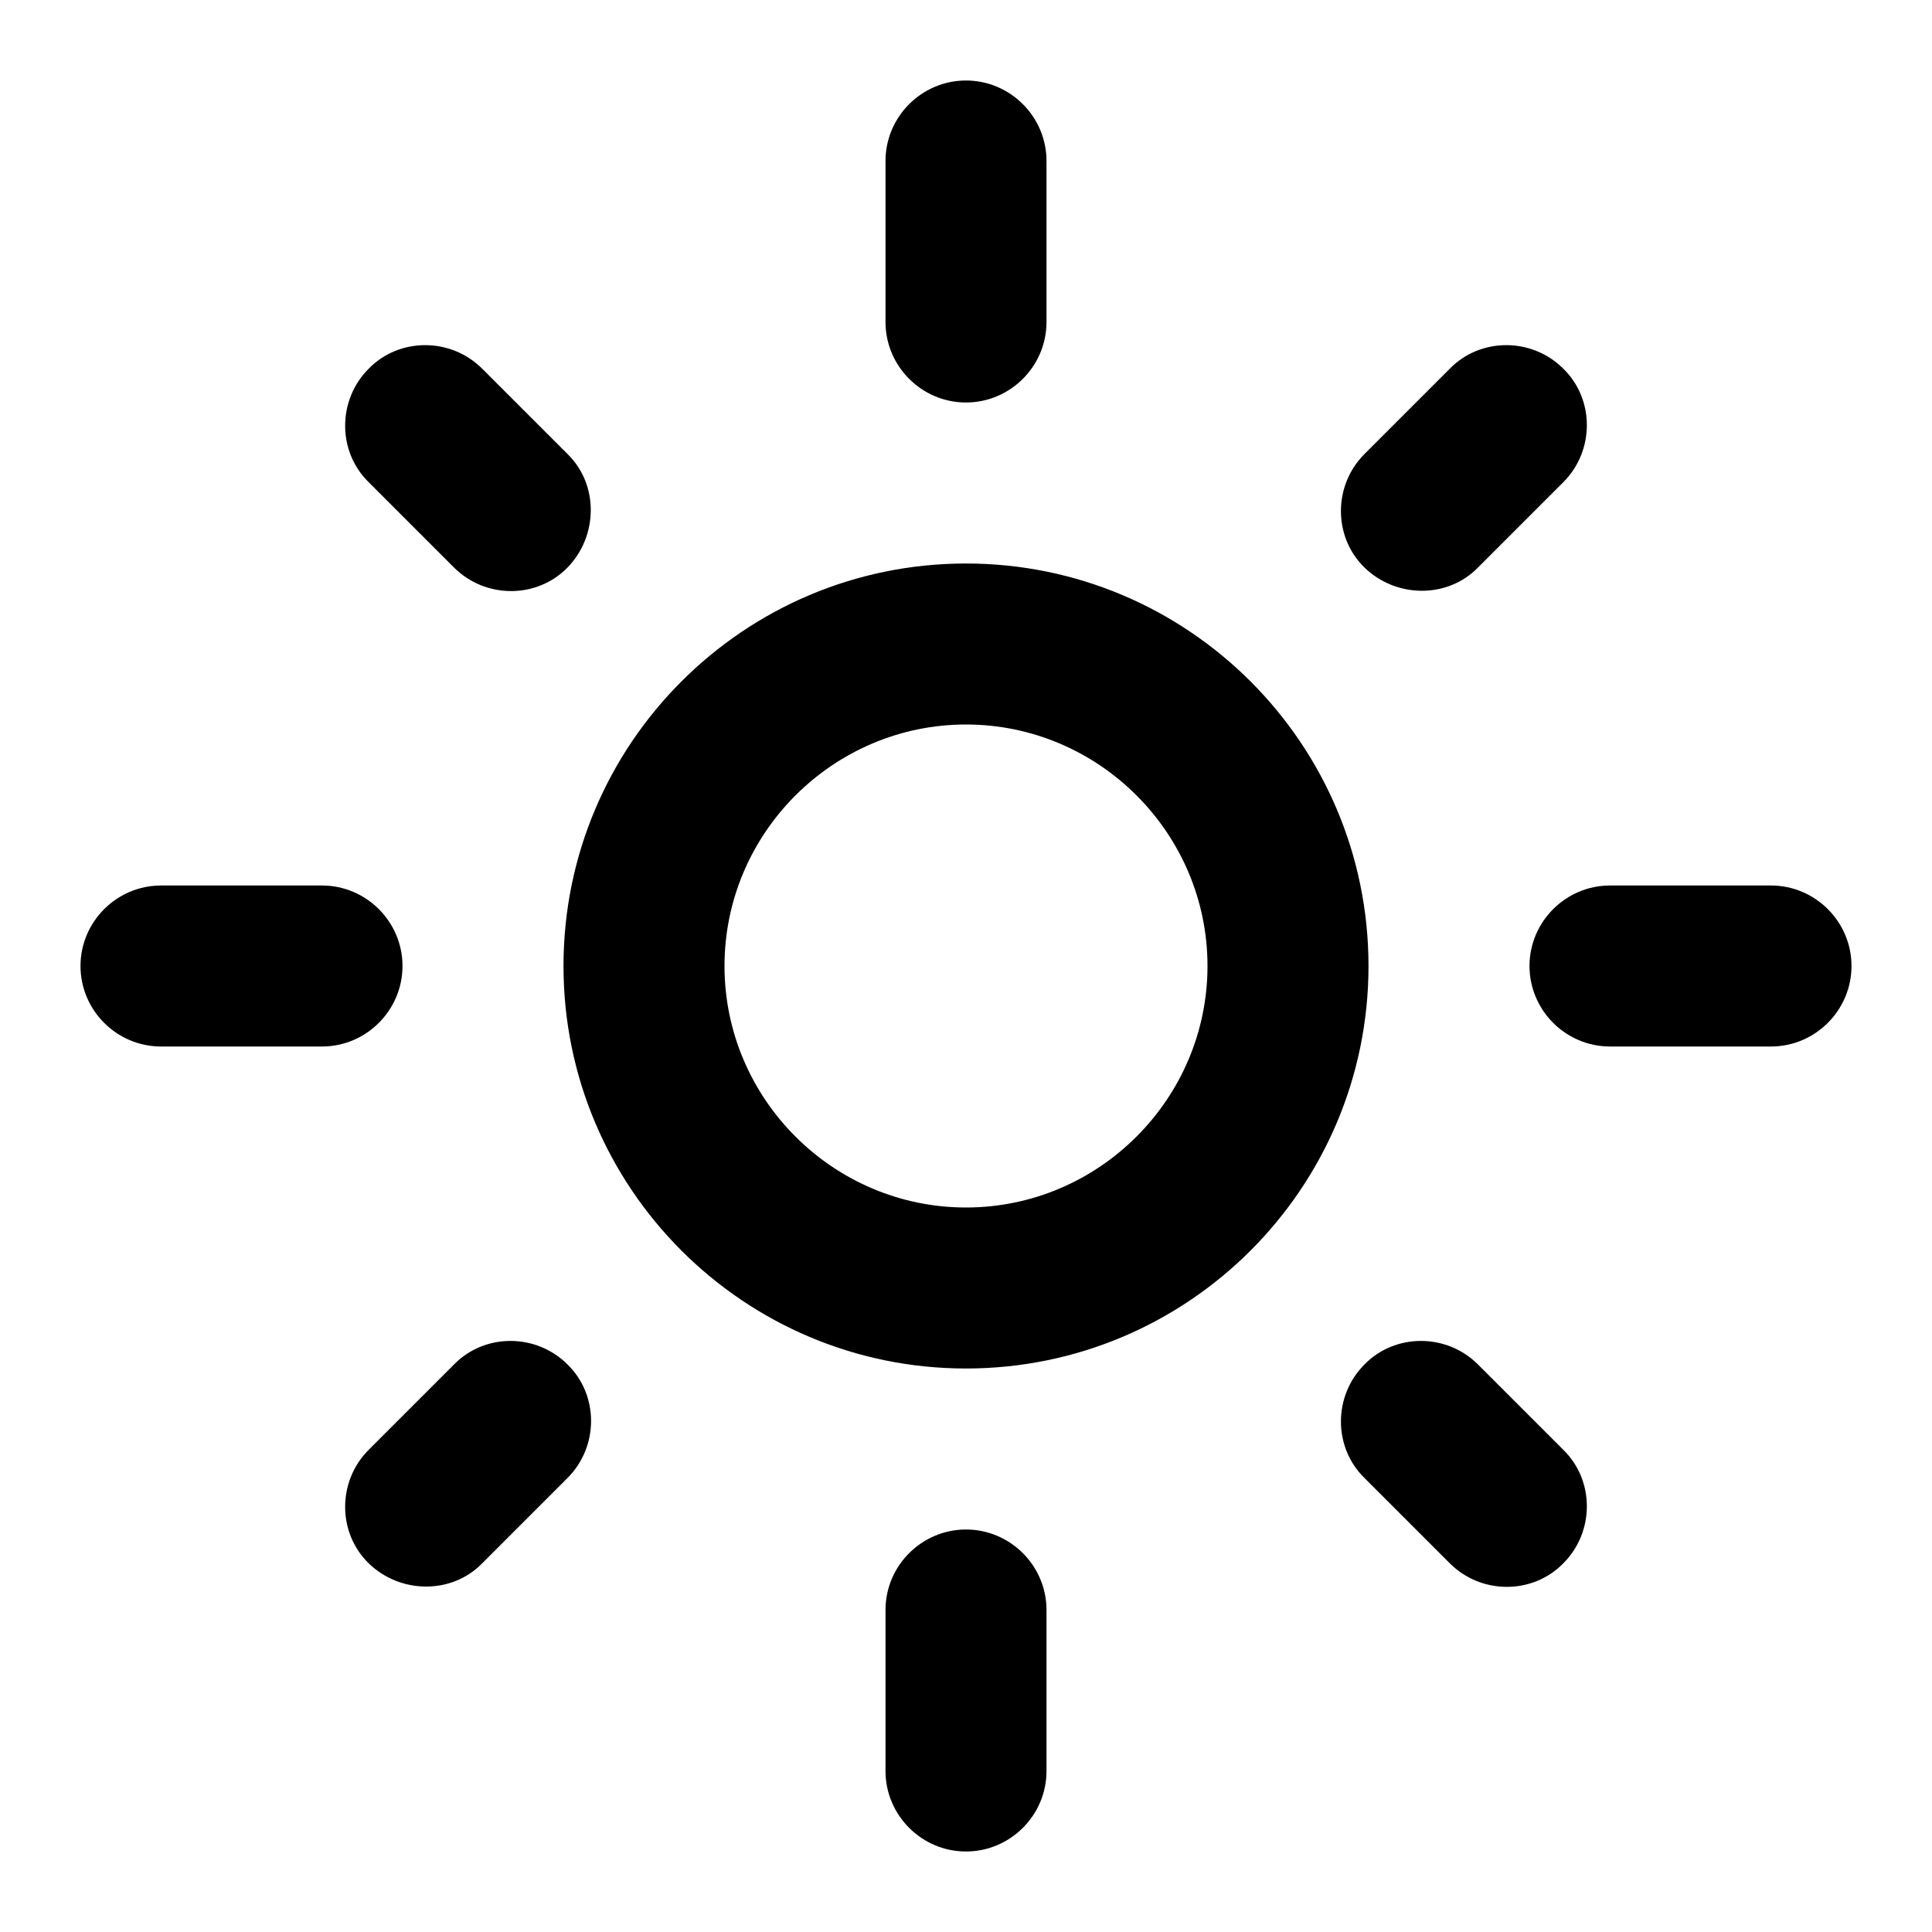
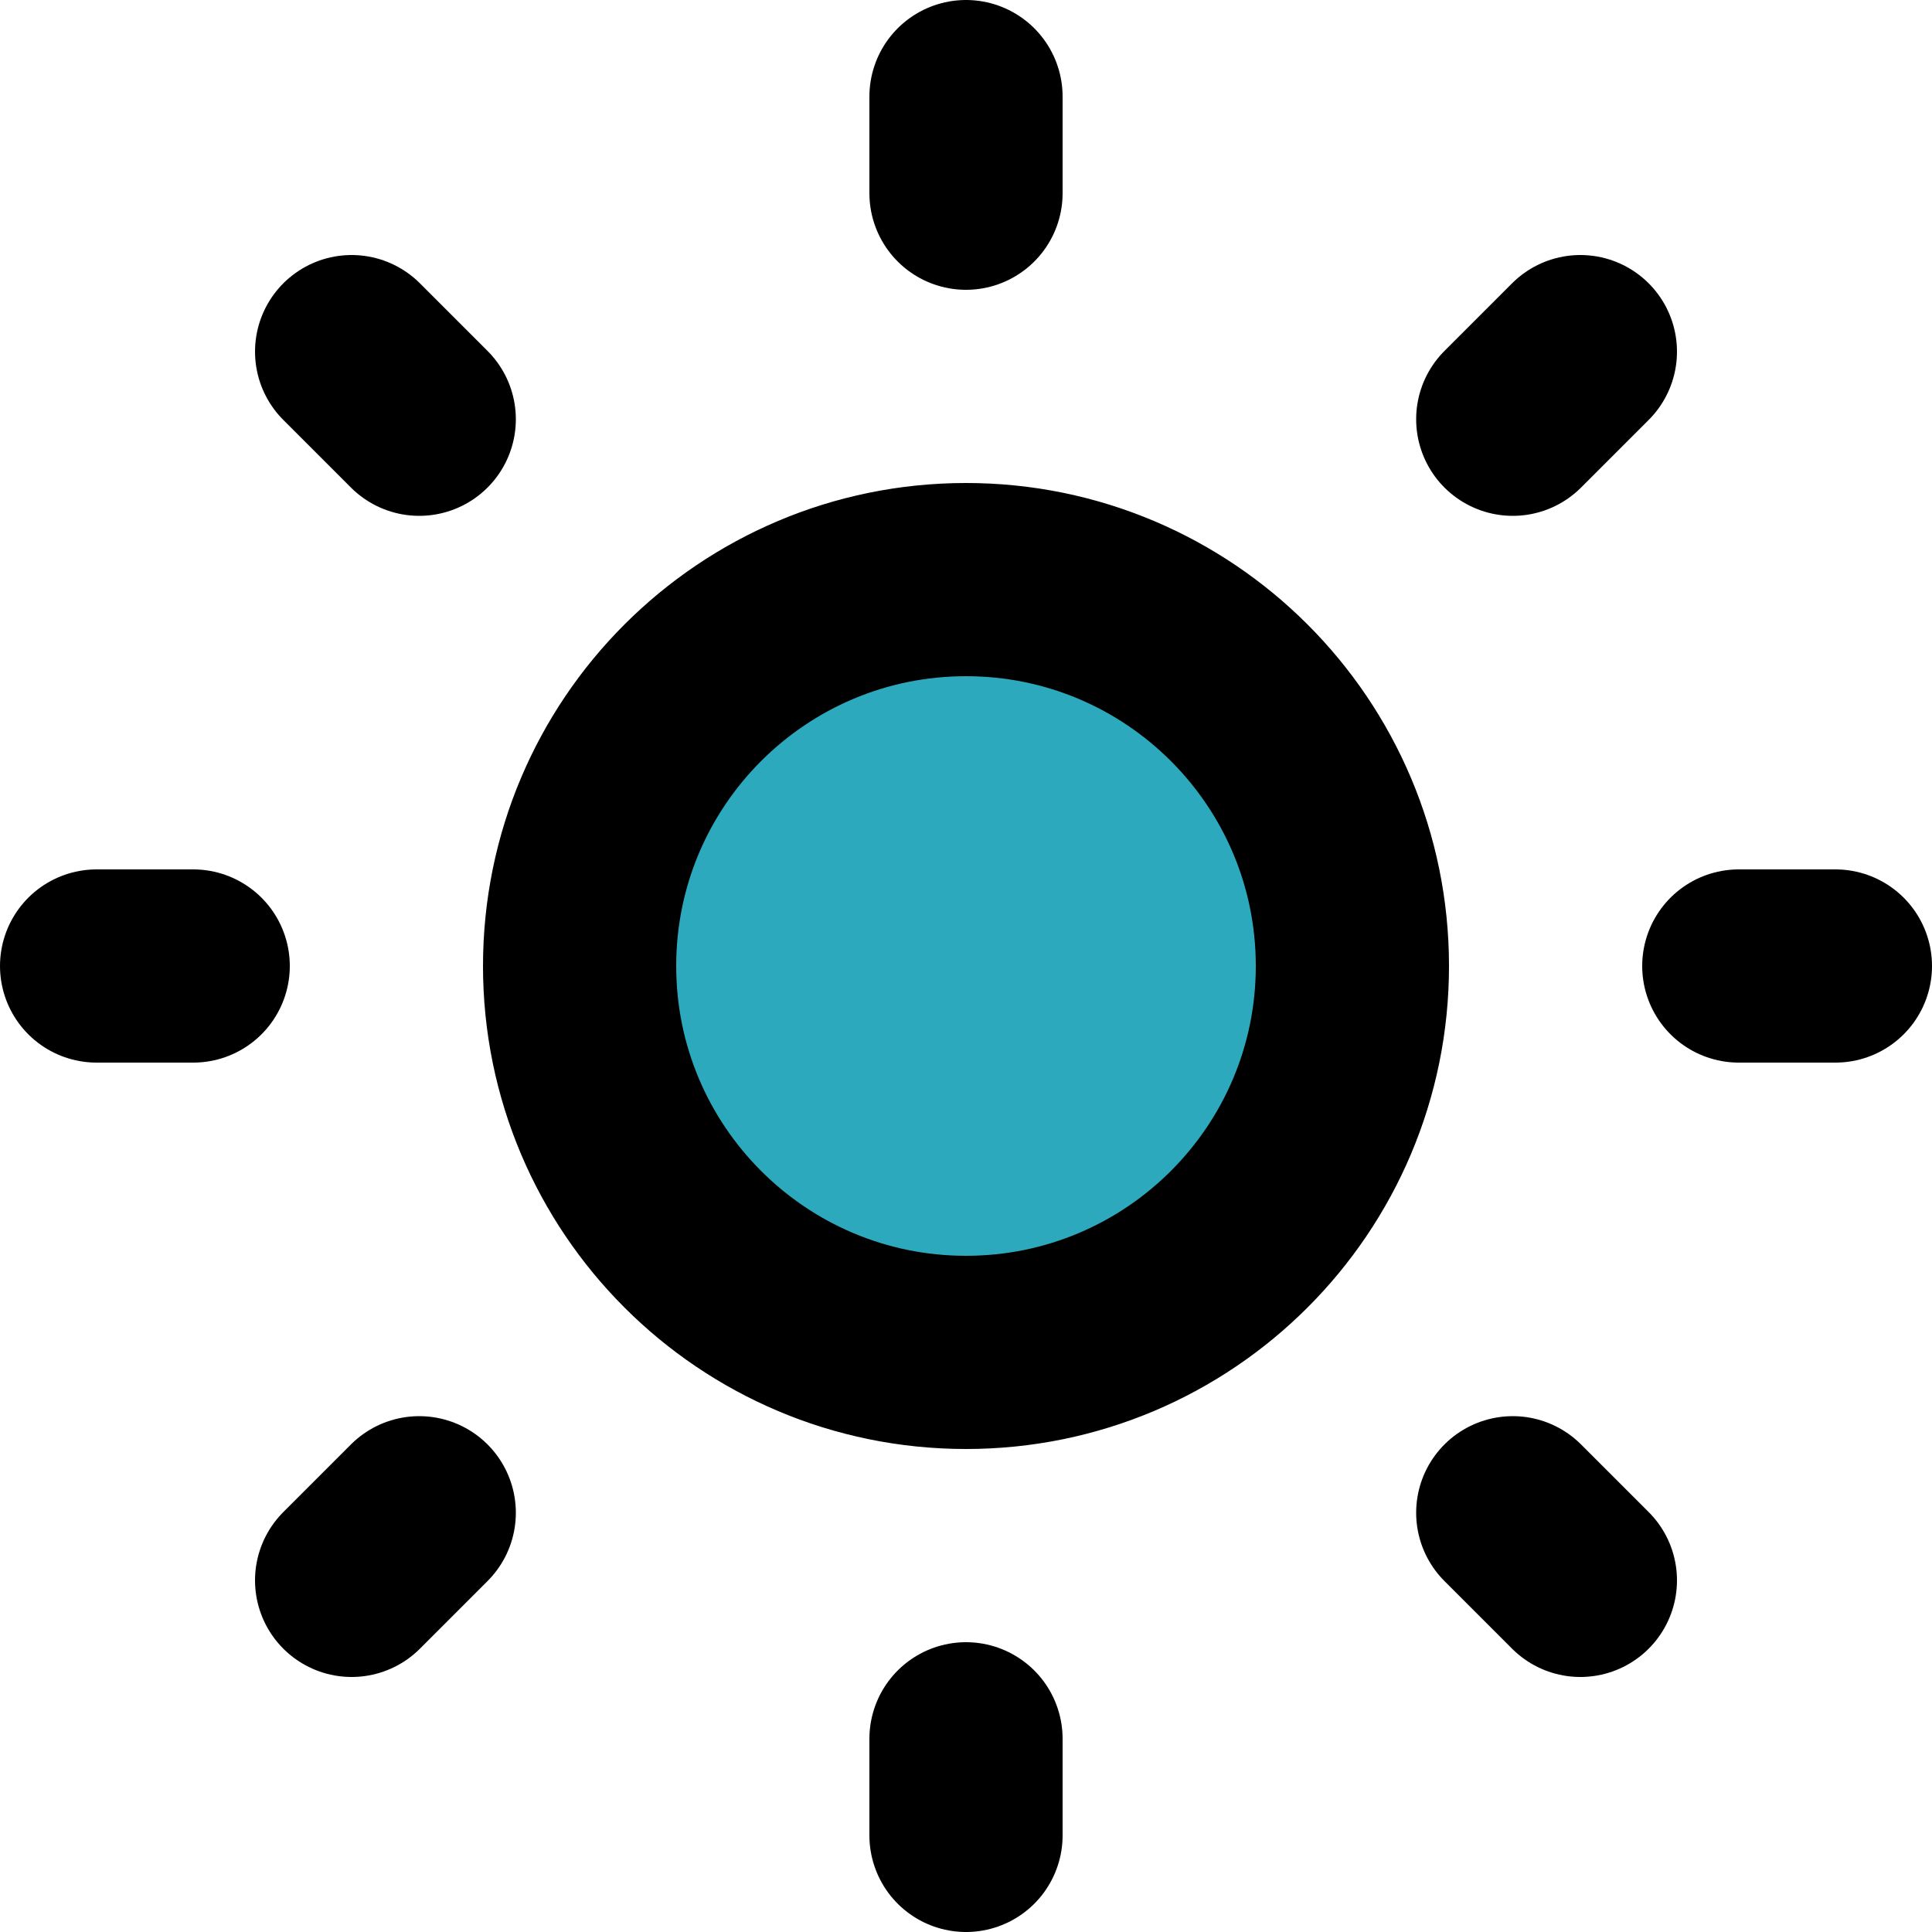
- <svg xmlns="http://www.w3.org/2000/svg" version="1.0" viewBox="0 0 24 24" width="24" height="24">
-   <path fill="black" d="M12,9c1.65,0,3,1.35,3,3s-1.35,3-3,3s-3-1.35-3-3S10.35,9,12,9 M12,7c-2.76,0-5,2.24-5,5s2.24,5,5,5s5-2.24,5-5 S14.76,7,12,7L12,7z M2,13l2,0c0.55,0,1-0.45,1-1s-0.45-1-1-1l-2,0c-0.55,0-1,0.45-1,1S1.45,13,2,13z M20,13l2,0c0.55,0,1-0.45,1-1 s-0.45-1-1-1l-2,0c-0.55,0-1,0.45-1,1S19.45,13,20,13z M11,2v2c0,0.55,0.45,1,1,1s1-0.45,1-1V2c0-0.55-0.45-1-1-1S11,1.45,11,2z M11,20v2c0,0.55,0.45,1,1,1s1-0.45,1-1v-2c0-0.55-0.45-1-1-1C11.45,19,11,19.45,11,20z M5.99,4.58c-0.39-0.39-1.03-0.39-1.41,0 c-0.39,0.39-0.39,1.03,0,1.41l1.06,1.06c0.39,0.39,1.03,0.39,1.41,0s0.39-1.03,0-1.41L5.99,4.58z M18.36,16.95 c-0.39-0.39-1.03-0.39-1.41,0c-0.39,0.39-0.39,1.03,0,1.41l1.06,1.06c0.39,0.39,1.03,0.39,1.41,0c0.39-0.39,0.39-1.03,0-1.41 L18.36,16.95z M19.42,5.99c0.39-0.39,0.39-1.03,0-1.41c-0.39-0.39-1.03-0.39-1.41,0l-1.06,1.06c-0.39,0.39-0.39,1.03,0,1.41 s1.03,0.39,1.41,0L19.42,5.99z M7.05,18.36c0.39-0.39,0.39-1.03,0-1.41c-0.39-0.39-1.03-0.39-1.41,0l-1.06,1.06 c-0.39,0.39-0.39,1.03,0,1.41s1.03,0.39,1.41,0L7.05,18.36z" />
+ <svg xmlns="http://www.w3.org/2000/svg" width="800px" height="800px" viewBox="0 0 20 20">
+   <g id="sun" transform="translate(-2 -2)">
+     <circle id="secondary" fill="#2ca9bc" cx="4" cy="4" r="4" transform="translate(8 8)" />
+     <path id="primary" d="M12,3V4M5.64,5.64l.7.7M3,12H4m1.64,6.36.7-.7M12,21V20m6.36-1.64-.7-.7M21,12H20M18.36,5.64l-.7.7M12,8a4,4,0,1,0,4,4A4,4,0,0,0,12,8Z" fill="none" stroke="#000000" stroke-linecap="round" stroke-linejoin="round" stroke-width="2" />
+   </g>
</svg>
